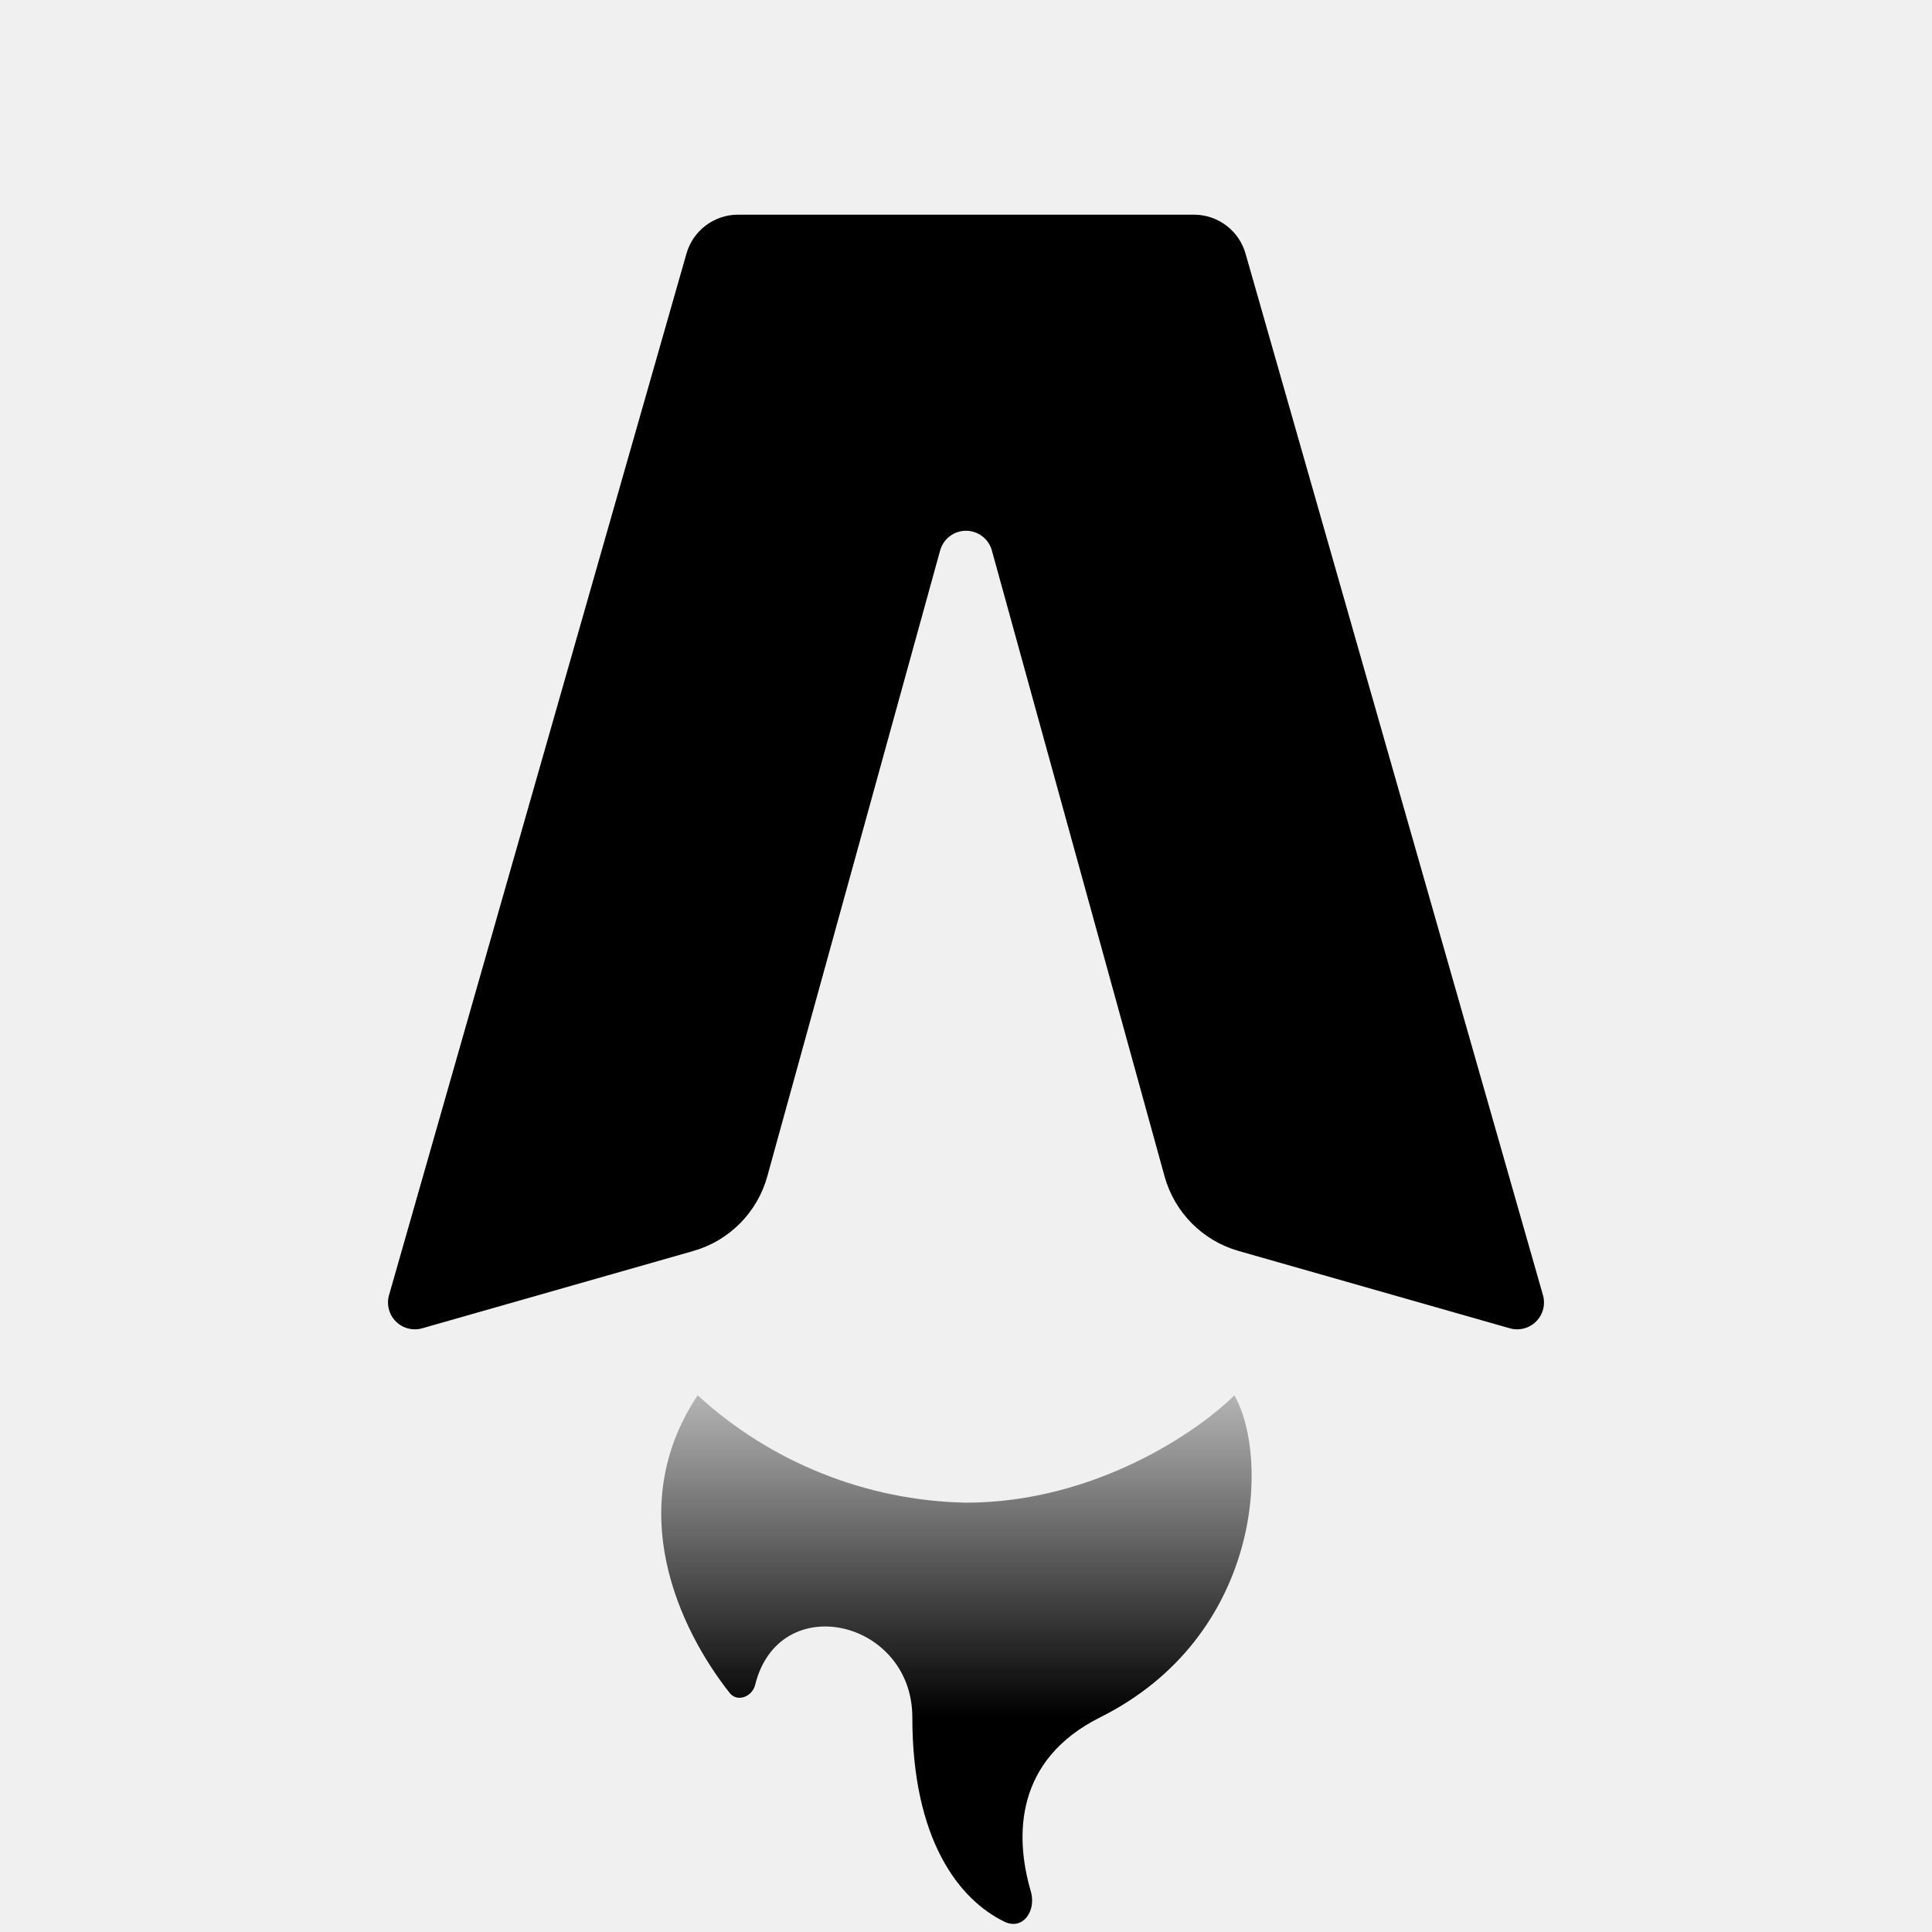
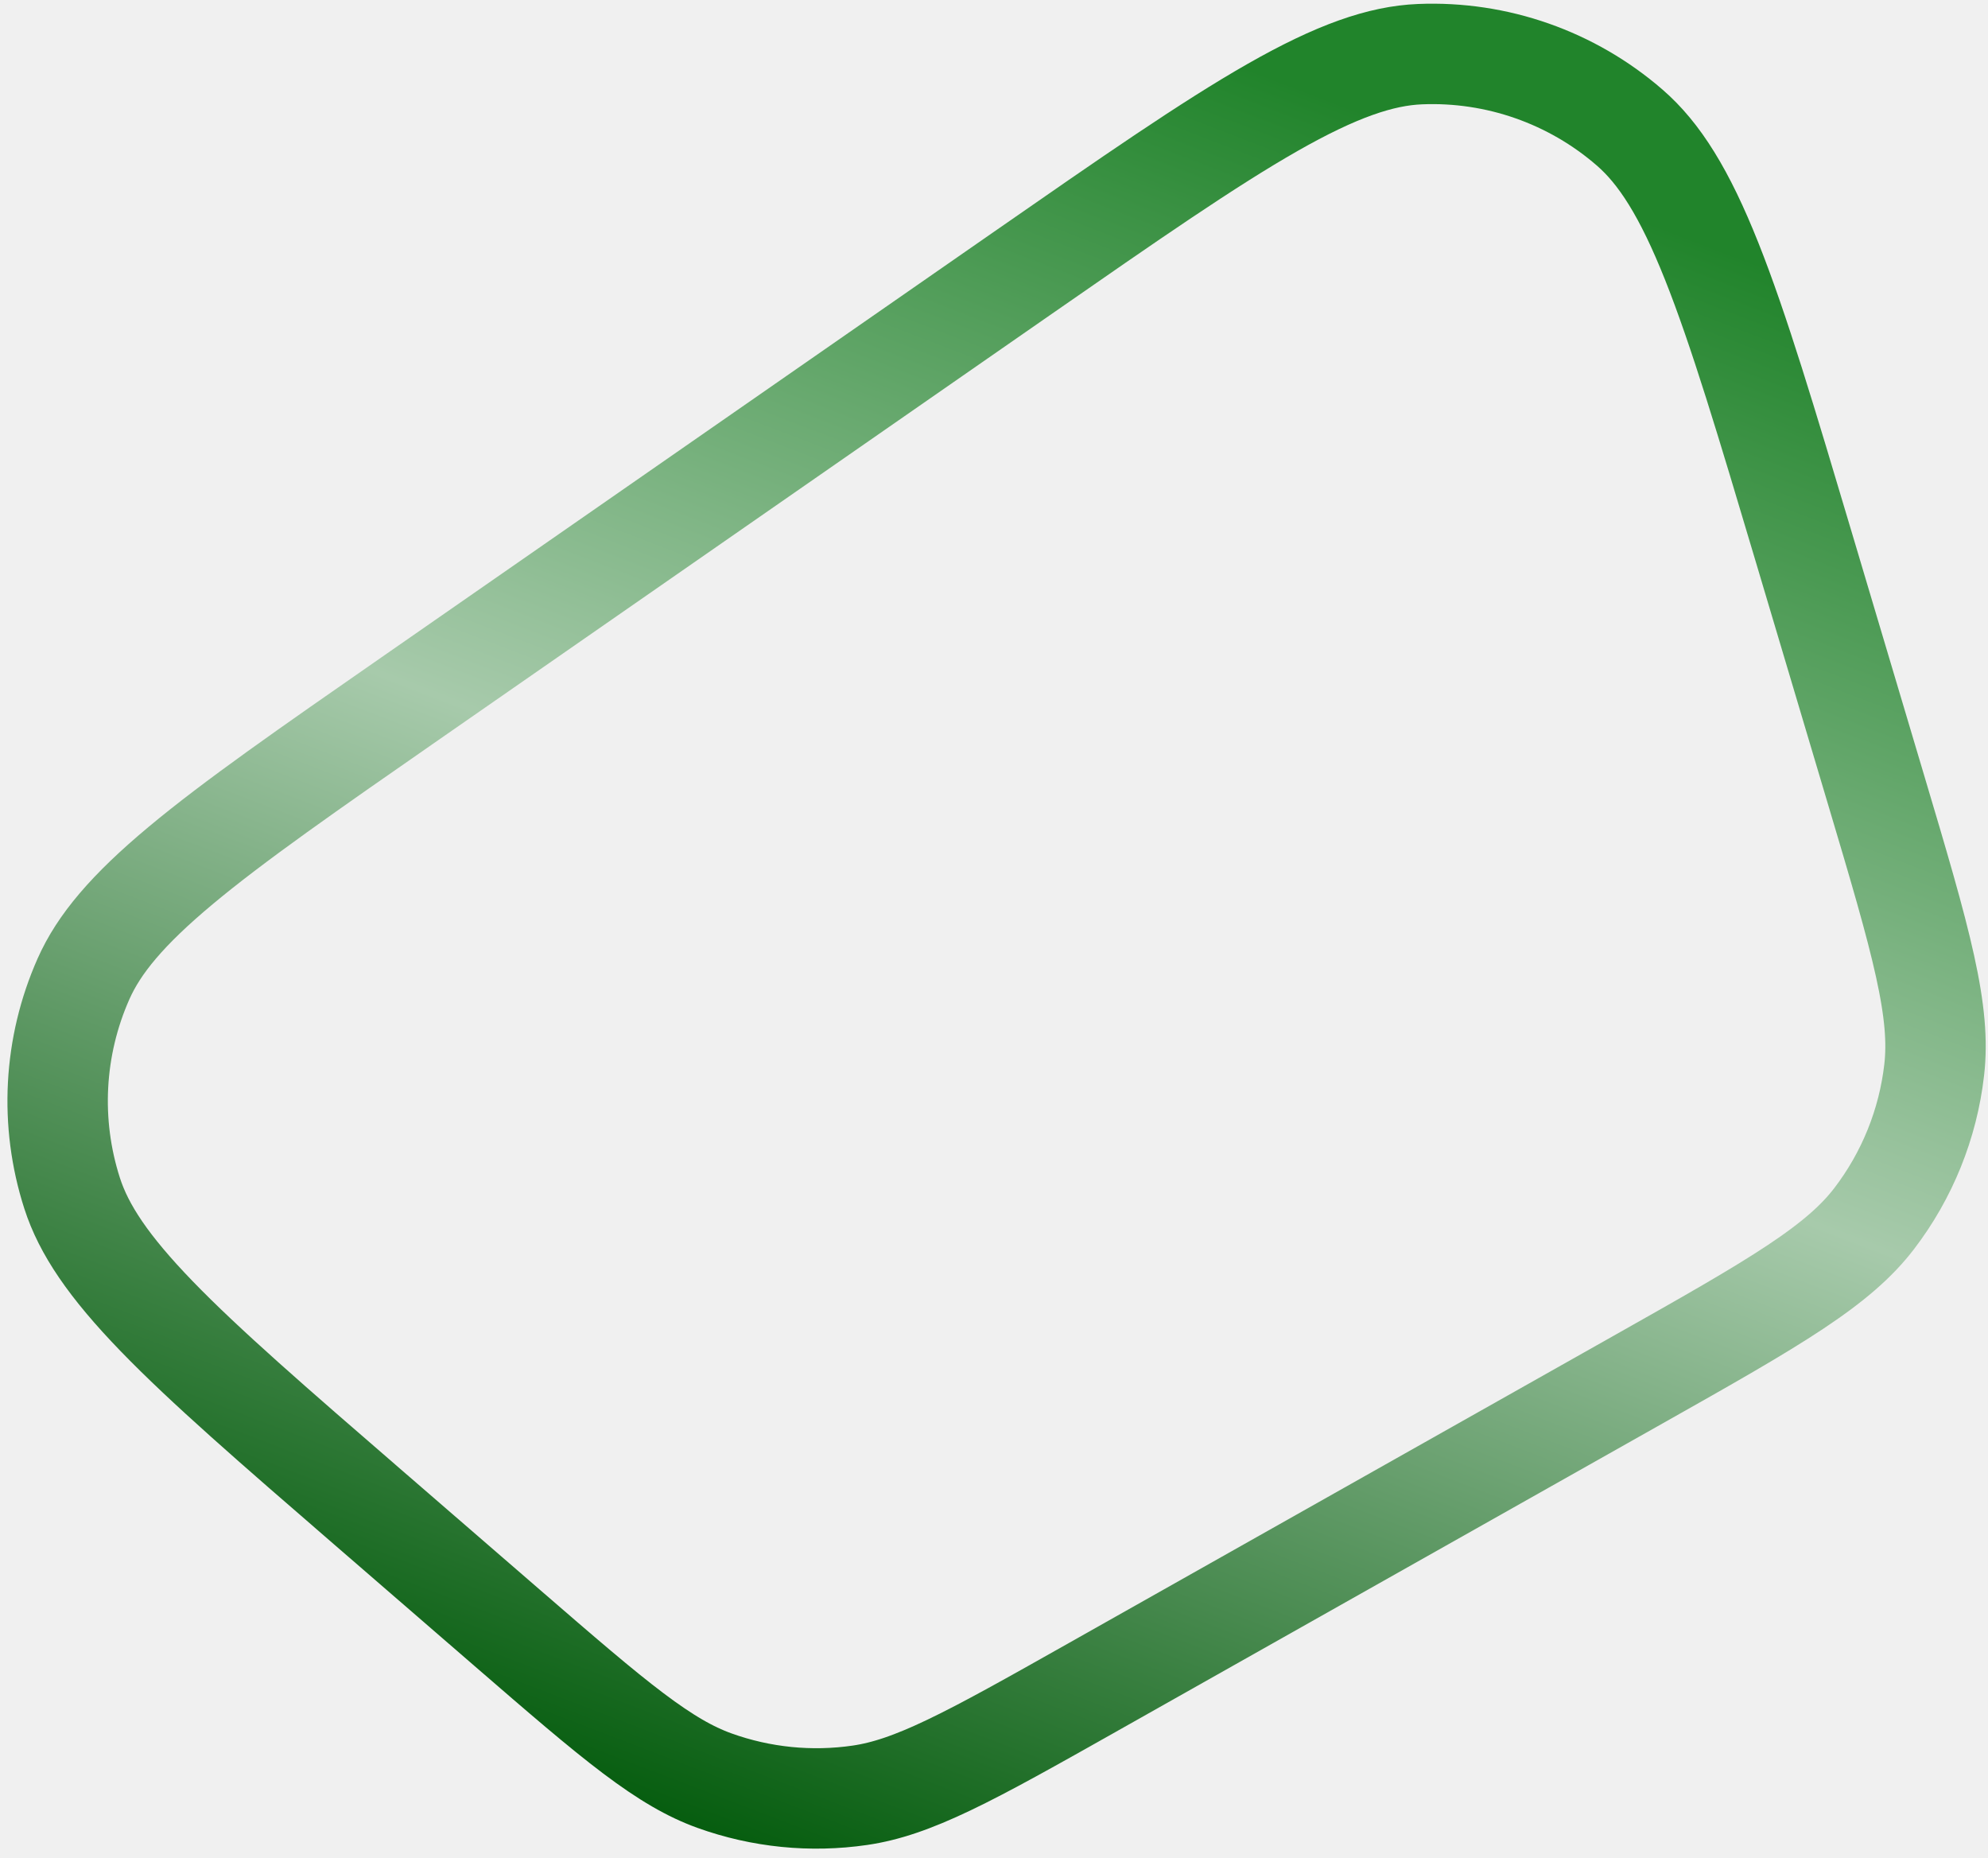
- <svg xmlns="http://www.w3.org/2000/svg" fill="none" viewBox="0 0 36 36">
-   <path fill="#000" d="M22.25 4h-8.5a1 1 0 0 0-.96.73l-5.54 19.4a.5.5 0 0 0 .62.62l5.05-1.44a2 2 0 0 0 1.38-1.4l3.22-11.66a.5.5 0 0 1 .96 0l3.22 11.67a2 2 0 0 0 1.38 1.39l5.05 1.44a.5.5 0 0 0 .62-.62l-5.54-19.4a1 1 0 0 0-.96-.73Z" />
-   <path fill="url(#gradient)" d="M18 28a7.63 7.63 0 0 1-5-2c-1.4 2.1-.35 4.35.6 5.55.14.17.41.07.47-.15.44-1.8 2.93-1.22 2.93.6 0 2.28.87 3.4 1.72 3.81.34.16.59-.2.49-.56-.31-1.05-.29-2.46 1.29-3.25 3-1.5 3.17-4.83 2.5-6-.67.67-2.6 2-5 2Z" />
+ <svg xmlns="http://www.w3.org/2000/svg" width="198" height="185" viewBox="0 0 198 185" fill="none">
+   <mask id="path-1-inside-1_297_157" fill="white">
+     <path d="M191.597 77.059C196.151 92.345 198.428 99.988 197.608 107.11C196.886 113.392 194.475 119.361 190.631 124.383C186.274 130.076 179.327 133.993 165.435 141.827L111.388 172.304C99.019 179.279 92.835 182.766 86.388 183.71C80.695 184.544 74.883 183.961 69.469 182.013C63.339 179.807 57.97 175.161 47.233 165.868L33.284 153.794C14.709 137.718 5.422 129.679 2.421 120.344C-0.209 112.163 0.262 103.3 3.746 95.445C7.721 86.481 17.809 79.473 37.985 65.459L98.865 23.17C120.326 8.263 131.056 0.809 141.236 0.396C150.147 0.034 158.86 3.087 165.596 8.933C173.291 15.61 177.021 28.131 184.481 53.174L191.597 77.059Z" />
+   </mask>
+   <path d="M191.597 77.059C196.151 92.345 198.428 99.988 197.608 107.11C196.886 113.392 194.475 119.361 190.631 124.383C186.274 130.076 179.327 133.993 165.435 141.827L111.388 172.304C99.019 179.279 92.835 182.766 86.388 183.71C80.695 184.544 74.883 183.961 69.469 182.013C63.339 179.807 57.97 175.161 47.233 165.868L33.284 153.794C14.709 137.718 5.422 129.679 2.421 120.344C-0.209 112.163 0.262 103.3 3.746 95.445C7.721 86.481 17.809 79.473 37.985 65.459L98.865 23.17C120.326 8.263 131.056 0.809 141.236 0.396C150.147 0.034 158.86 3.087 165.596 8.933C173.291 15.61 177.021 28.131 184.481 53.174L191.597 77.059Z" stroke="url(#paint0_linear_297_157)" stroke-width="20" mask="url(#path-1-inside-1_297_157)" />
  <defs>
-     <linearGradient id="gradient" x1="16" x2="16" y1="32" y2="24" gradientUnits="userSpaceOnUse">
-       <stop stop-color="#000" />
-       <stop offset="1" stop-color="#000" stop-opacity="0" />
+     <linearGradient id="paint0_linear_297_157" x1="80.768" y1="190.413" x2="157.479" y2="-9.449" gradientUnits="userSpaceOnUse">
+       <stop stop-color="#005909" />
+       <stop offset="0.466" stop-color="#A7CAAB" />
+       <stop offset="0.874" stop-color="#21842B" />
    </linearGradient>
  </defs>
-   <style>
-     @media (prefers-color-scheme:dark){:root{filter:invert(100%)}}
-   </style>
</svg>
